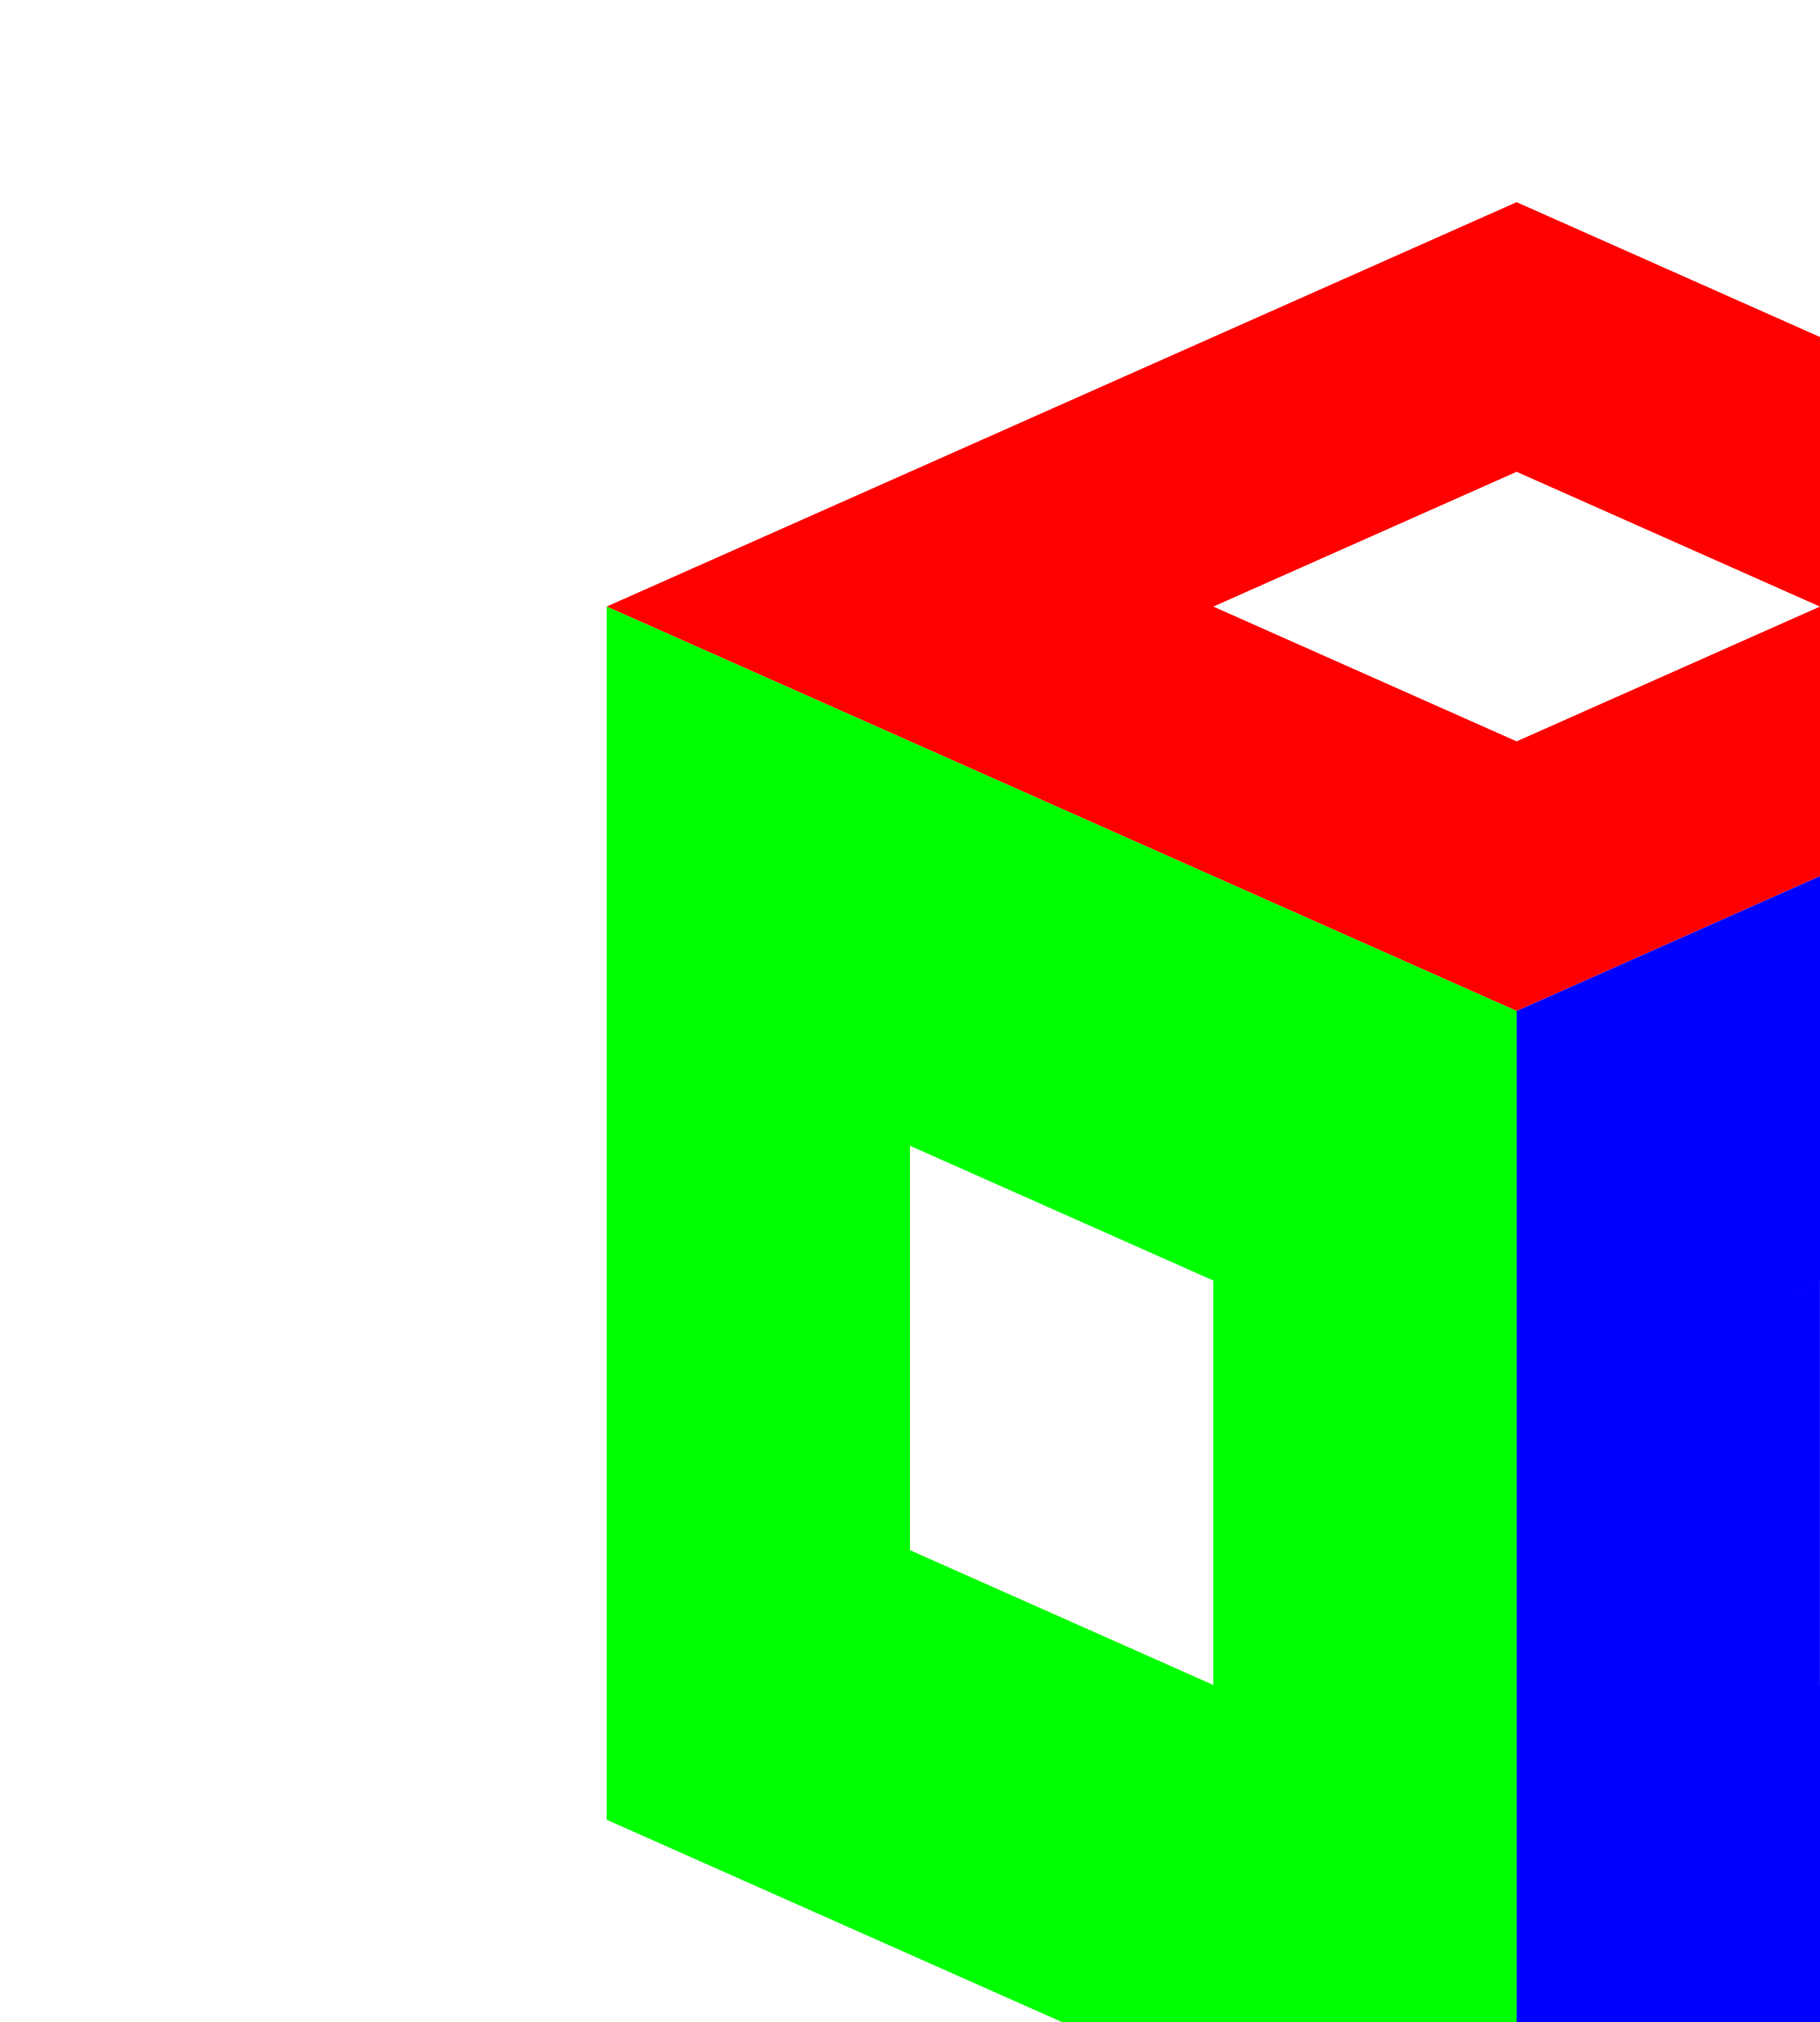
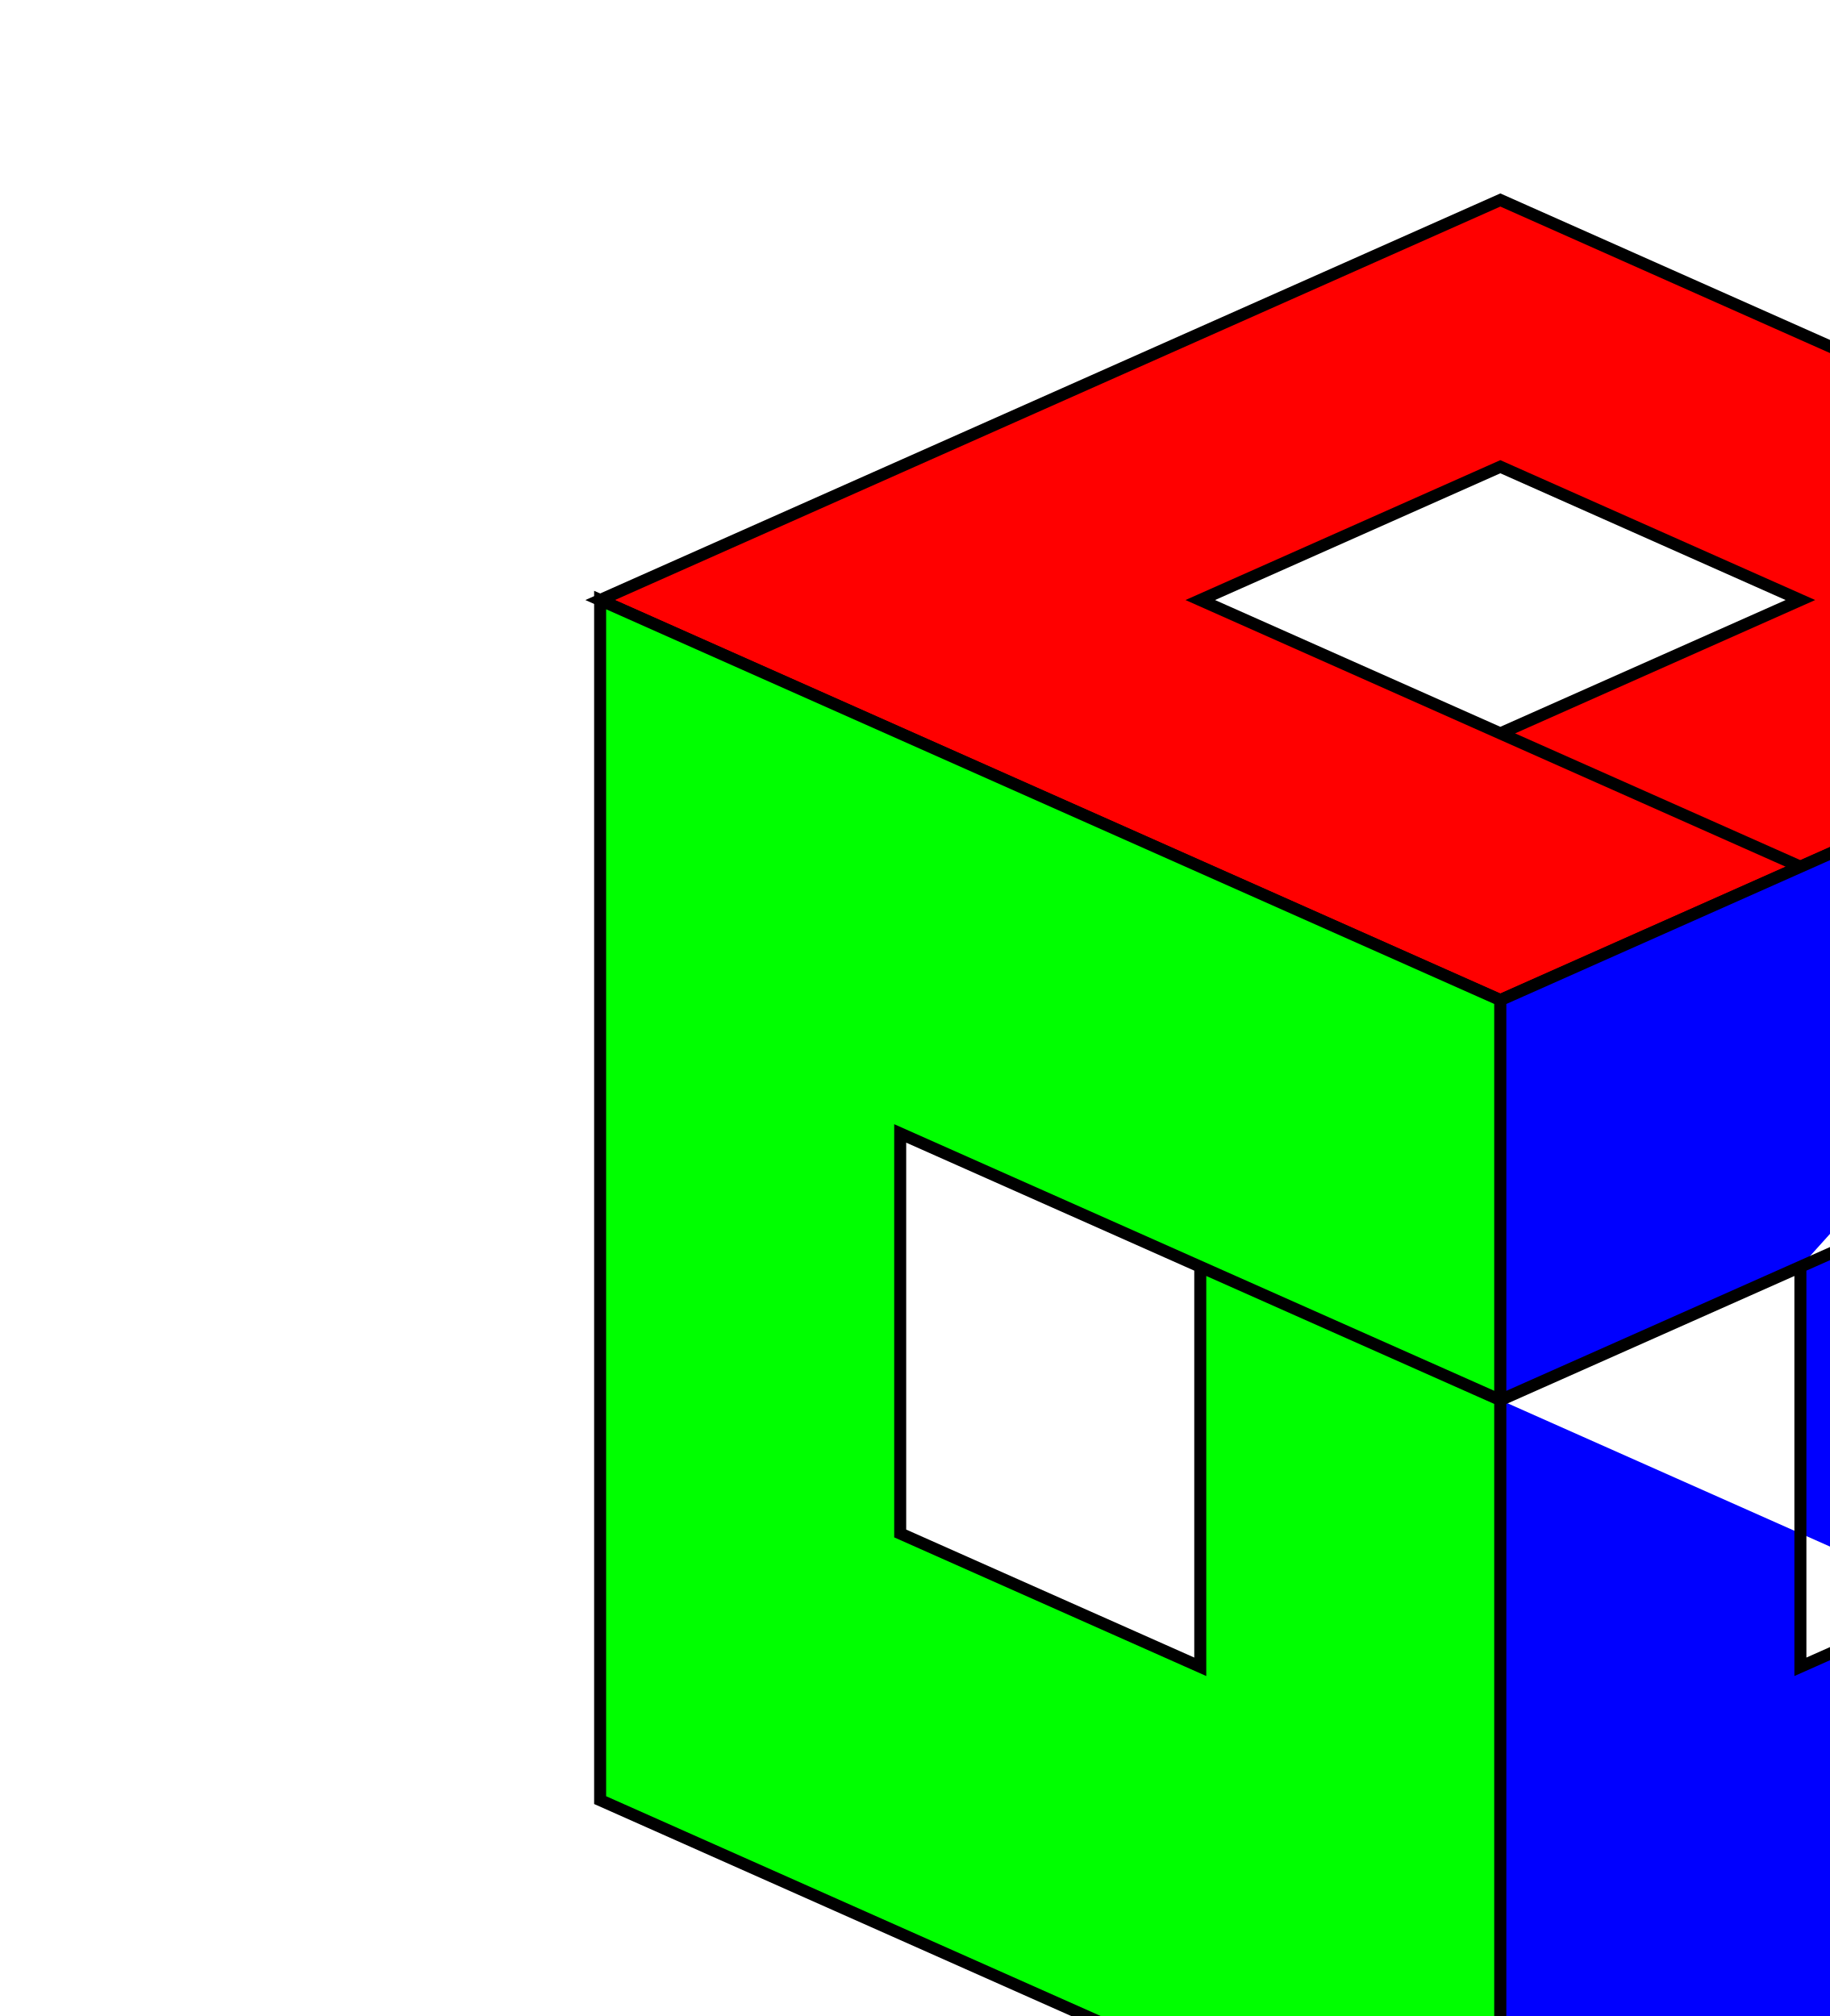
<svg xmlns="http://www.w3.org/2000/svg">
-   <polygon points="100,100 250,166.67 300,144.44 200,100 250,77.78 300,100 250,122.22 300,144.44 400,100 250,33.33 " fill="#ff0000" />
-   <polygon points="100,100 250,166.67 250,233.33 150,188.89 150,255.56 200,277.78 200,211.11 250,233.33 250,366.67 100,300 " fill="#00ff00" />
-   <polygon points="400,100 250,166.67 250,233.33 350,188.89 350,255.56 300,277.78 300,211.11 250,233.33 250,366.67 400,300 " fill="#0000ff" />
+   <polygon points="100,100 250,166.67 300,144.44 200,100 250,77.78 300,100 250,122.22 300,144.44 400,100 250,33.33 " fill="#ff0000" stroke="#000000" stroke-width="2" />
+   <polygon points="100,100 250,166.67 250,233.33 150,188.89 150,255.56 200,277.78 200,211.11 250,233.33 250,366.67 100,300 " fill="#00ff00" stroke="#000000" stroke-width="2" />
+   <path d="M400,100 L250,166.67 250,233.33 350,188.89 350,255.56 300,277.78 300,211.11 M250,233.33 L250,366.67 400,300 " fill="#0000ff" stroke="#000000" stroke-width="2" />
</svg>
